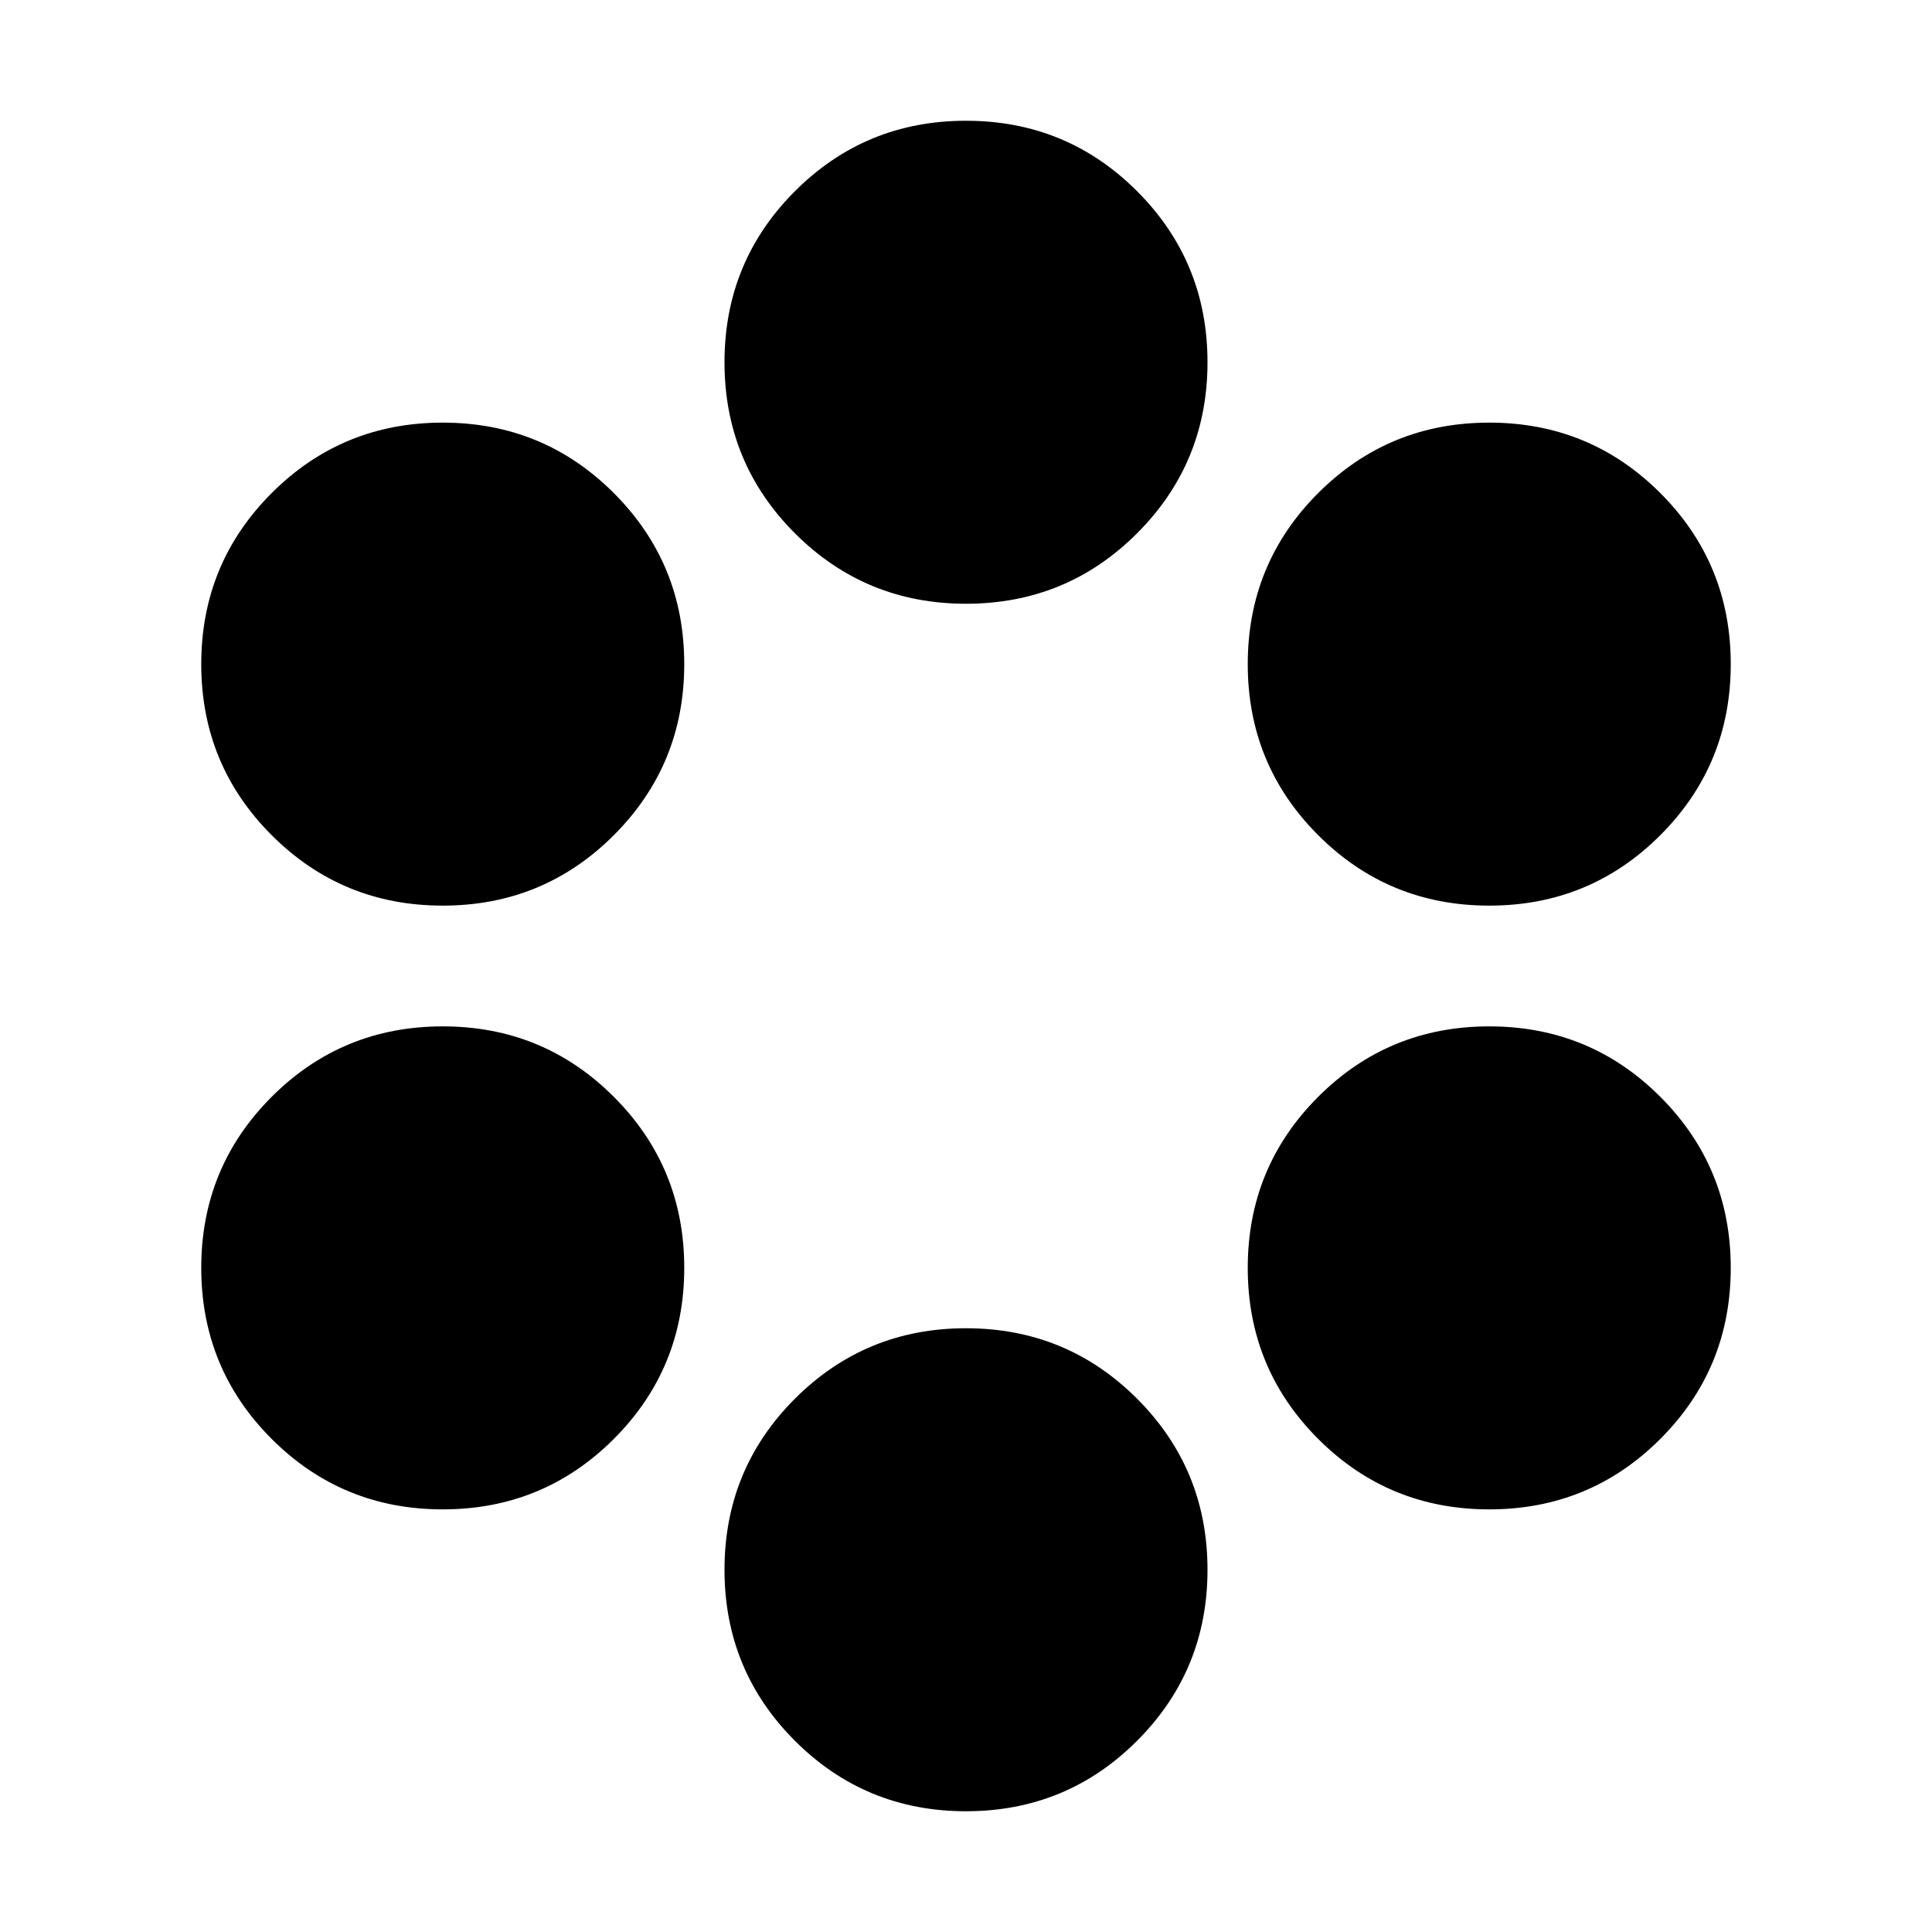
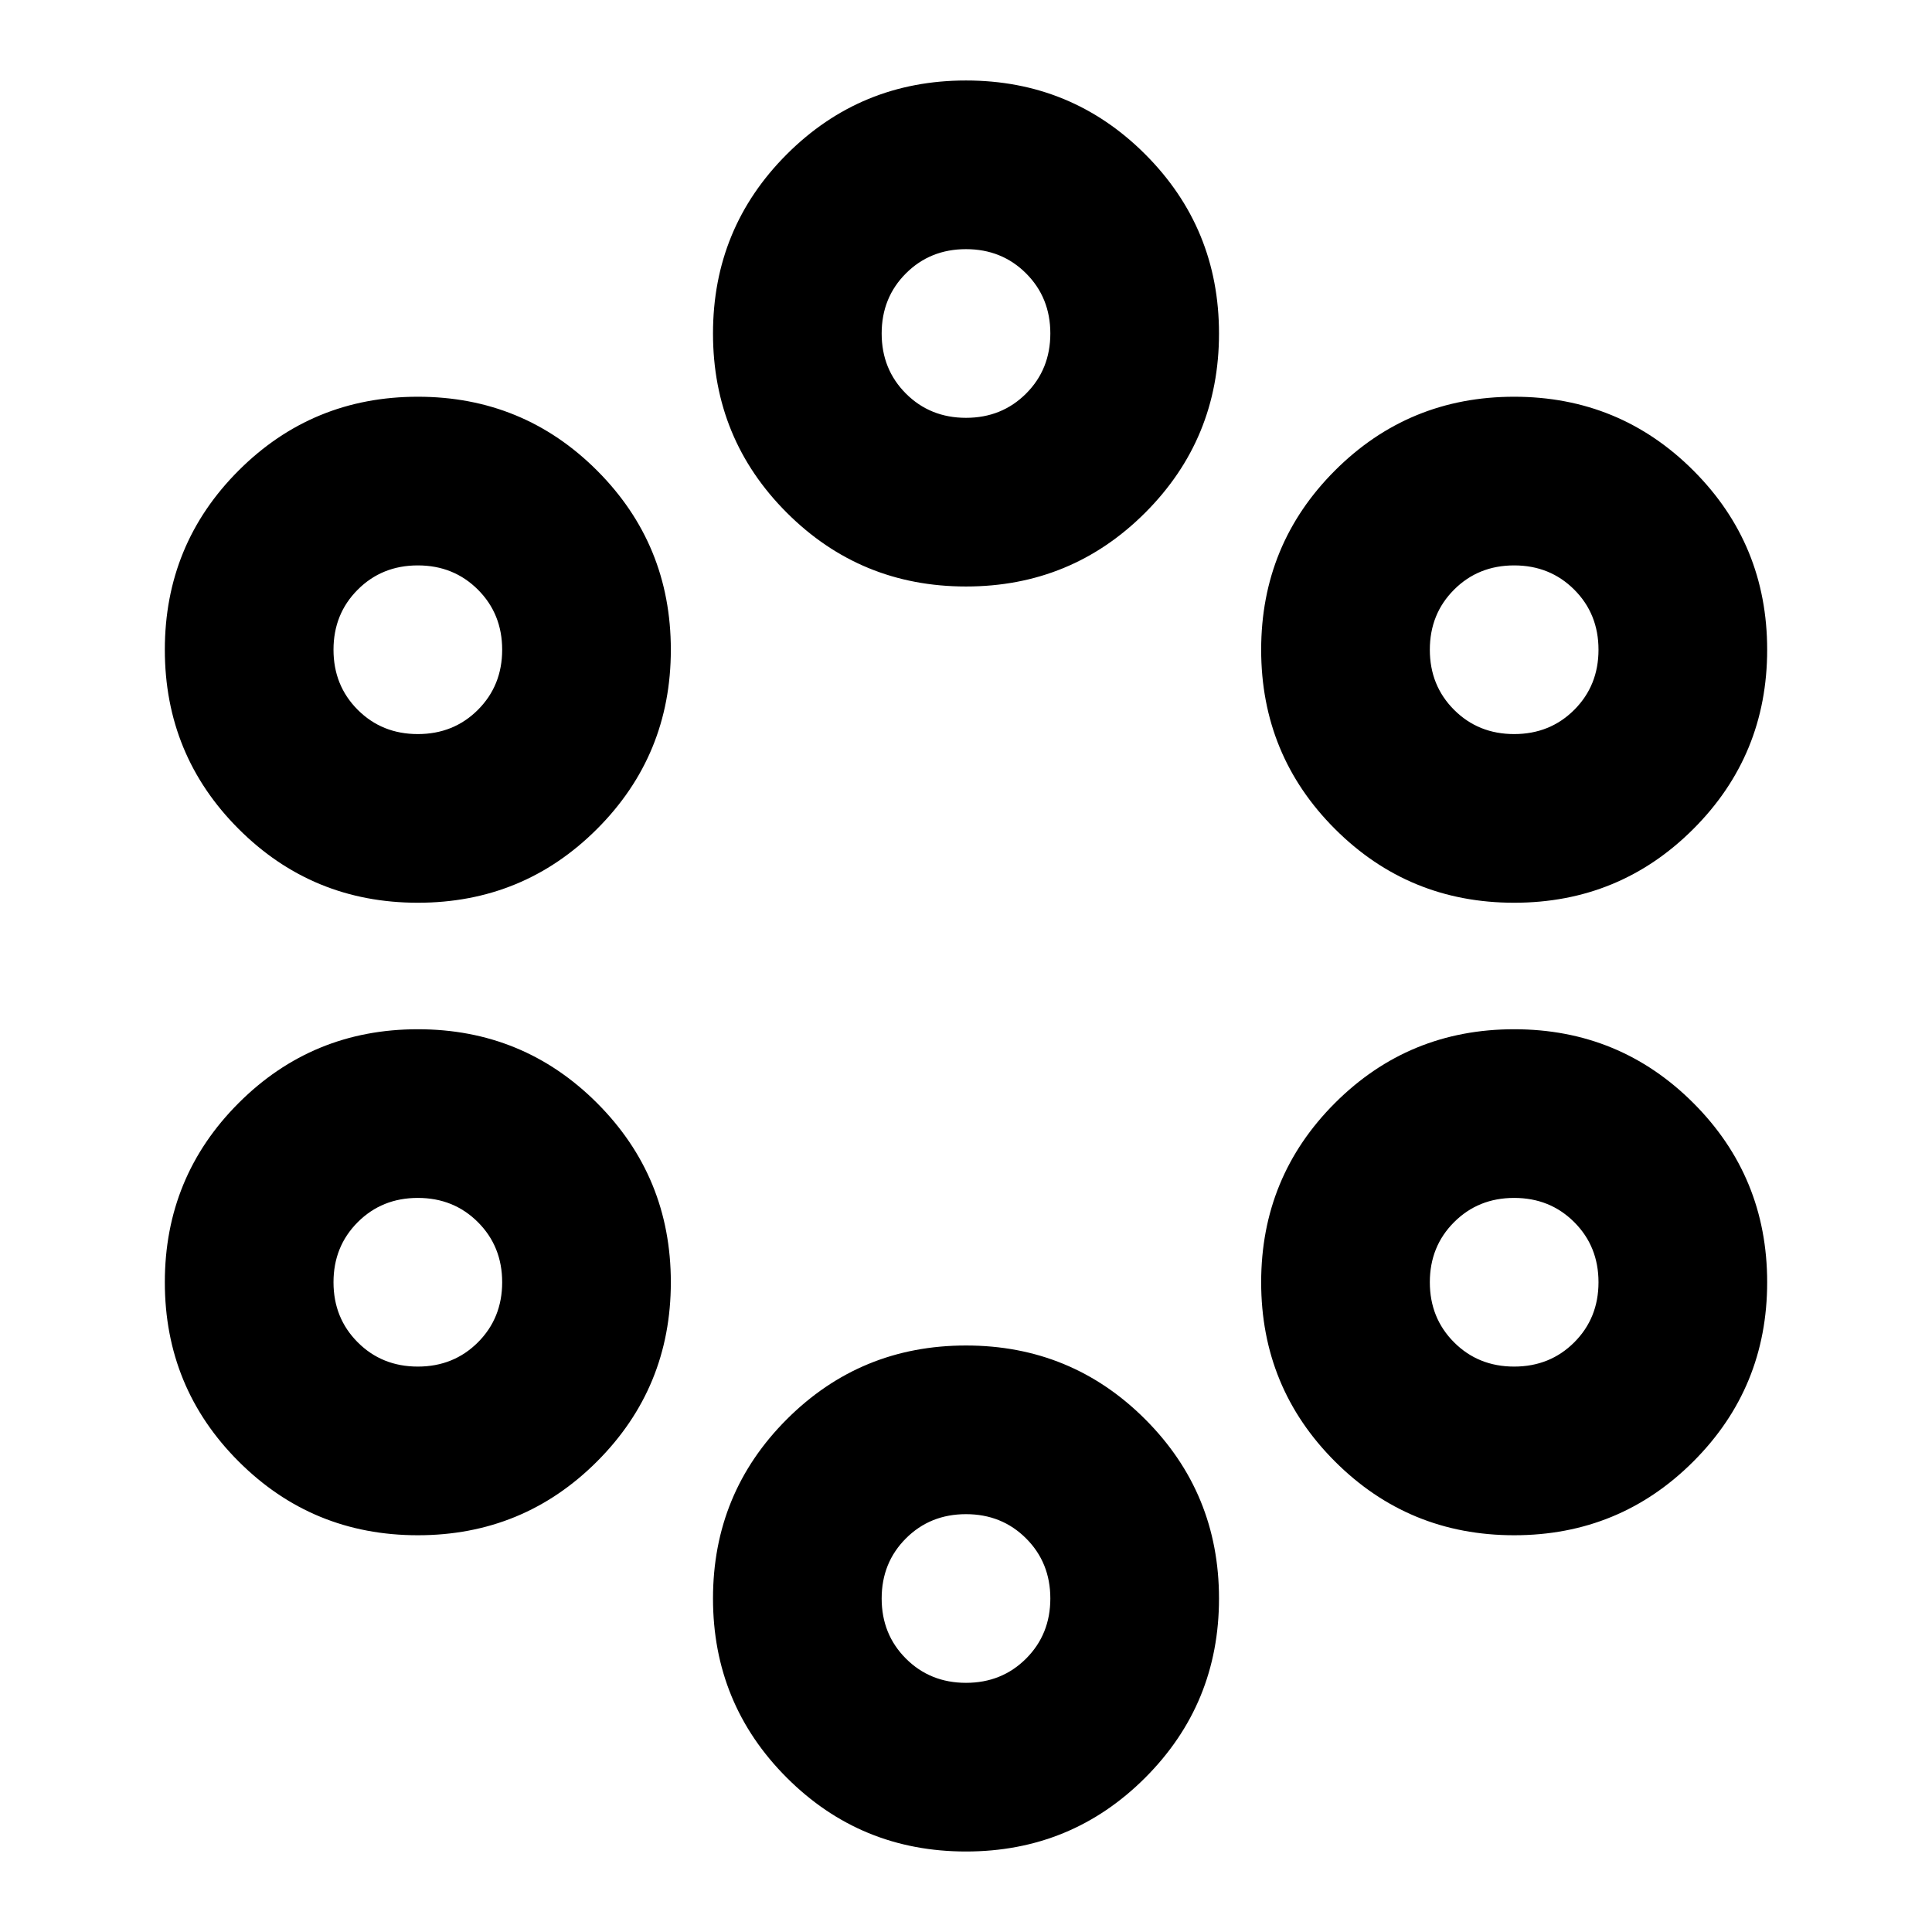
<svg xmlns="http://www.w3.org/2000/svg" fill="currentColor" version="1.1" viewBox="0 -960 960 960">
-   <path d="m480-900c-33.333 0-61.667 11.667-85 35s-35 51.667-35 85 11.667 61.667 35 85 51.667 35 85 35 61.667-11.667 85-35 35-51.667 35-85-11.667-61.667-35-85-51.667-35-85-35zm-260 150c-33.333 0-61.667 11.667-85 35s-35 51.667-35 85 11.667 61.667 35 85 51.667 35 85 35 61.667-11.667 85-35 35-51.667 35-85-11.667-61.667-35-85-51.667-35-85-35zm520 0c-33.333 0-61.667 11.667-85 35s-35 51.667-35 85 11.667 61.667 35 85 51.667 35 85 35 61.667-11.667 85-35 35-51.667 35-85-11.667-61.667-35-85-51.667-35-85-35zm-520 300c-33.333 0-61.667 11.667-85 35s-35 51.667-35 85 11.667 61.667 35 85 51.667 35 85 35 61.667-11.667 85-35 35-51.667 35-85-11.667-61.667-35-85-51.667-35-85-35zm520 0c-33.333 0-61.667 11.667-85 35s-35 51.667-35 85 11.667 61.667 35 85 51.667 35 85 35 61.667-11.667 85-35 35-51.667 35-85-11.667-61.667-35-85-51.667-35-85-35zm-260 150c-33.333 0-61.667 11.667-85 35s-35 51.667-35 85 11.667 61.667 35 85c23.333 23.333 51.667 35 85 35s61.667-11.667 85-35c23.333-23.333 35-51.667 35-85s-11.667-61.667-35-85-51.667-35-85-35z" />
+   <path d="m480-40q-52.381 0-89.048-36.667-36.667-36.667-36.667-89.048 0-52.381 36.667-89.048 36.667-36.667 89.048-36.667t89.048 36.667q36.667 36.667 36.667 89.048 0 52.381-36.667 89.048-36.667 36.667-89.048 36.667zm0-83.81q17.81 0 29.857-12.048t12.048-29.857q0-17.81-12.048-29.857t-29.857-12.048q-17.81 0-29.857 12.048-12.048 12.048-12.048 29.857 0 17.81 12.048 29.857 12.048 12.048 29.857 12.048zm-272.38-73.333q-52.381 0-89.048-36.667-36.667-36.667-36.667-89.048 0-52.381 36.667-89.048 36.667-36.667 89.048-36.667 52.381 0 89.048 36.667 36.667 36.667 36.667 89.048 0 52.381-36.667 89.048-36.667 36.667-89.048 36.667zm544.76 0q-52.381 0-89.048-36.667-36.667-36.667-36.667-89.048 0-52.381 36.667-89.048 36.667-36.667 89.048-36.667t89.048 36.667q36.667 36.667 36.667 89.048 0 52.381-36.667 89.048-36.667 36.667-89.048 36.667zm-544.76-83.81q17.81 0 29.857-12.048t12.048-29.857q0-17.81-12.048-29.857-12.048-12.048-29.857-12.048-17.81 0-29.857 12.048-12.048 12.048-12.048 29.857 0 17.81 12.048 29.857t29.857 12.048zm544.76 0q17.81 0 29.857-12.048t12.048-29.857q0-17.81-12.048-29.857-12.048-12.048-29.857-12.048t-29.857 12.048q-12.048 12.048-12.048 29.857 0 17.81 12.048 29.857t29.857 12.048zm-544.76-230.48q-52.381 0-89.048-36.667-36.667-36.667-36.667-89.048 0-52.381 36.667-89.048 36.667-36.667 89.048-36.667 52.381 0 89.048 36.667 36.667 36.667 36.667 89.048 0 52.381-36.667 89.048-36.667 36.667-89.048 36.667zm544.76 0q-52.381 0-89.048-36.667-36.667-36.667-36.667-89.048 0-52.381 36.667-89.048 36.667-36.667 89.048-36.667t89.048 36.667q36.667 36.667 36.667 89.048 0 52.381-36.667 89.048-36.667 36.667-89.048 36.667zm-544.76-83.81q17.81 0 29.857-12.048 12.048-12.048 12.048-29.857 0-17.81-12.048-29.857t-29.857-12.048q-17.81 0-29.857 12.048t-12.048 29.857q0 17.81 12.048 29.857 12.048 12.048 29.857 12.048zm544.76 0q17.81 0 29.857-12.048 12.048-12.048 12.048-29.857 0-17.81-12.048-29.857t-29.857-12.048-29.857 12.048-12.048 29.857q0 17.81 12.048 29.857 12.048 12.048 29.857 12.048zm-272.38-73.333q-52.381 0-89.048-36.667-36.667-36.667-36.667-89.048 0-52.381 36.667-89.048 36.667-36.667 89.048-36.667t89.048 36.667q36.667 36.667 36.667 89.048 0 52.381-36.667 89.048-36.667 36.667-89.048 36.667zm0-83.81q17.81 0 29.857-12.048t12.048-29.857q0-17.81-12.048-29.857t-29.857-12.048q-17.81 0-29.857 12.048-12.048 12.048-12.048 29.857 0 17.81 12.048 29.857 12.048 12.048 29.857 12.048z" />
</svg>
